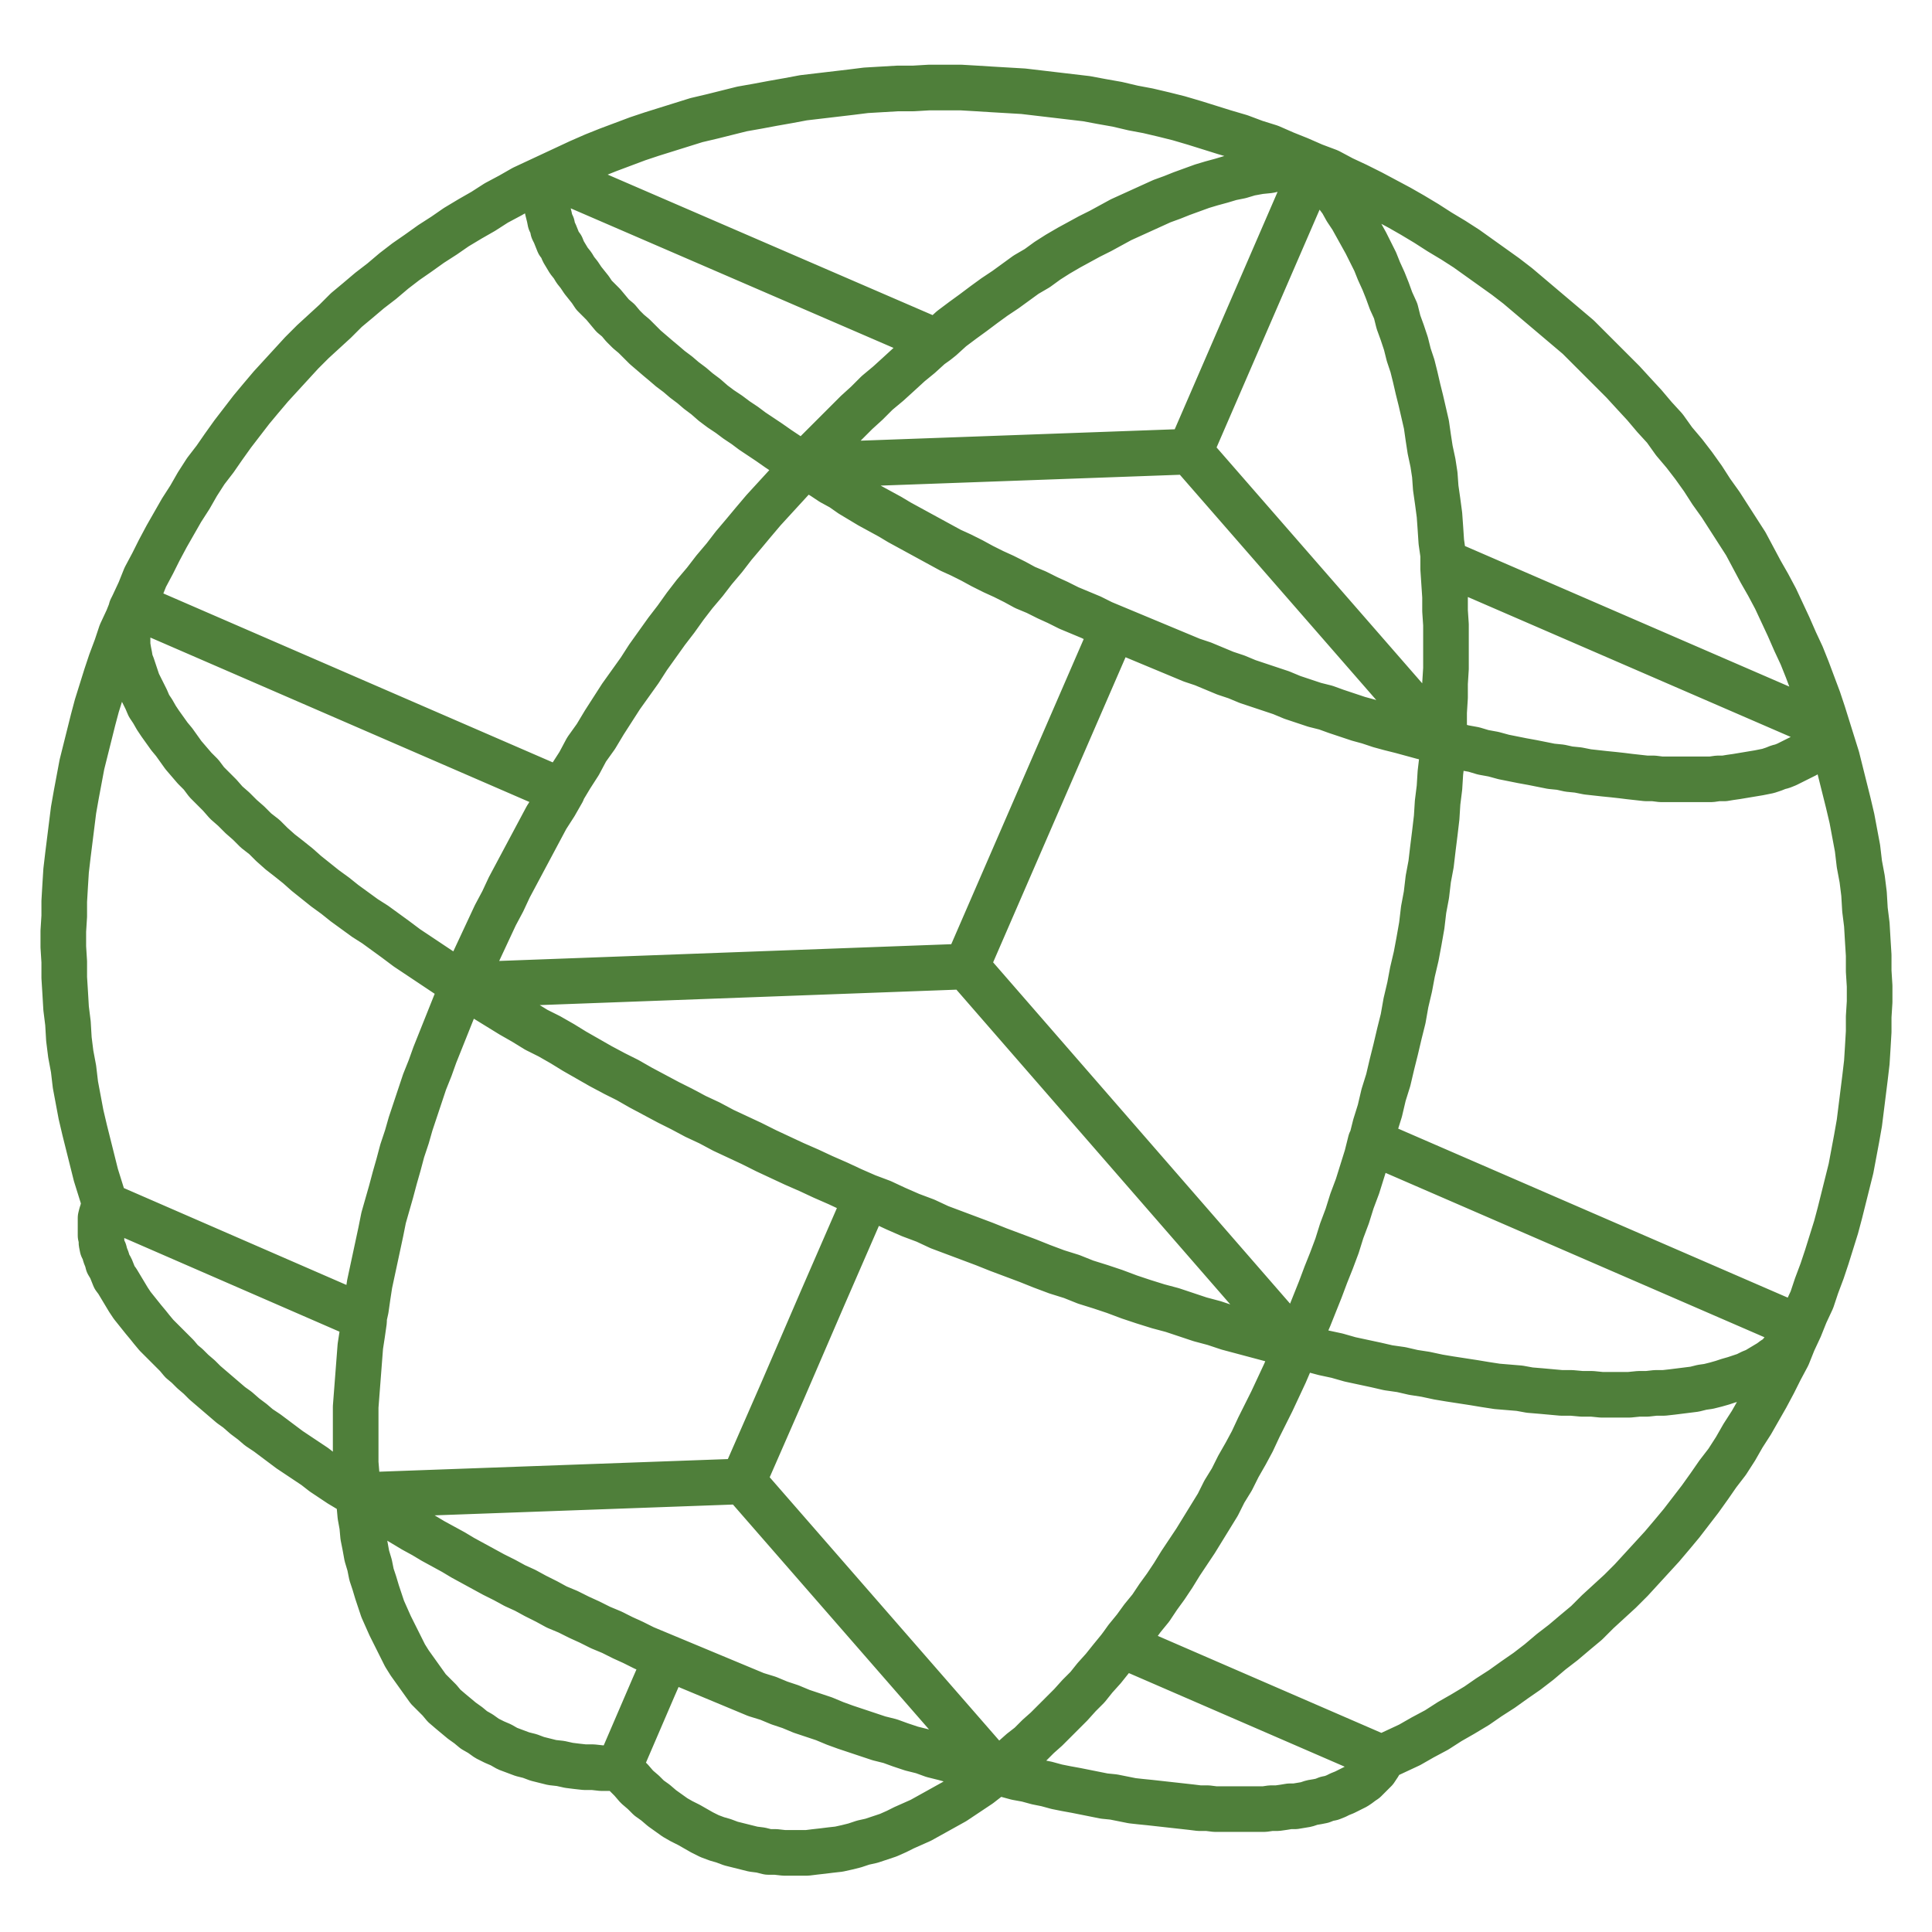
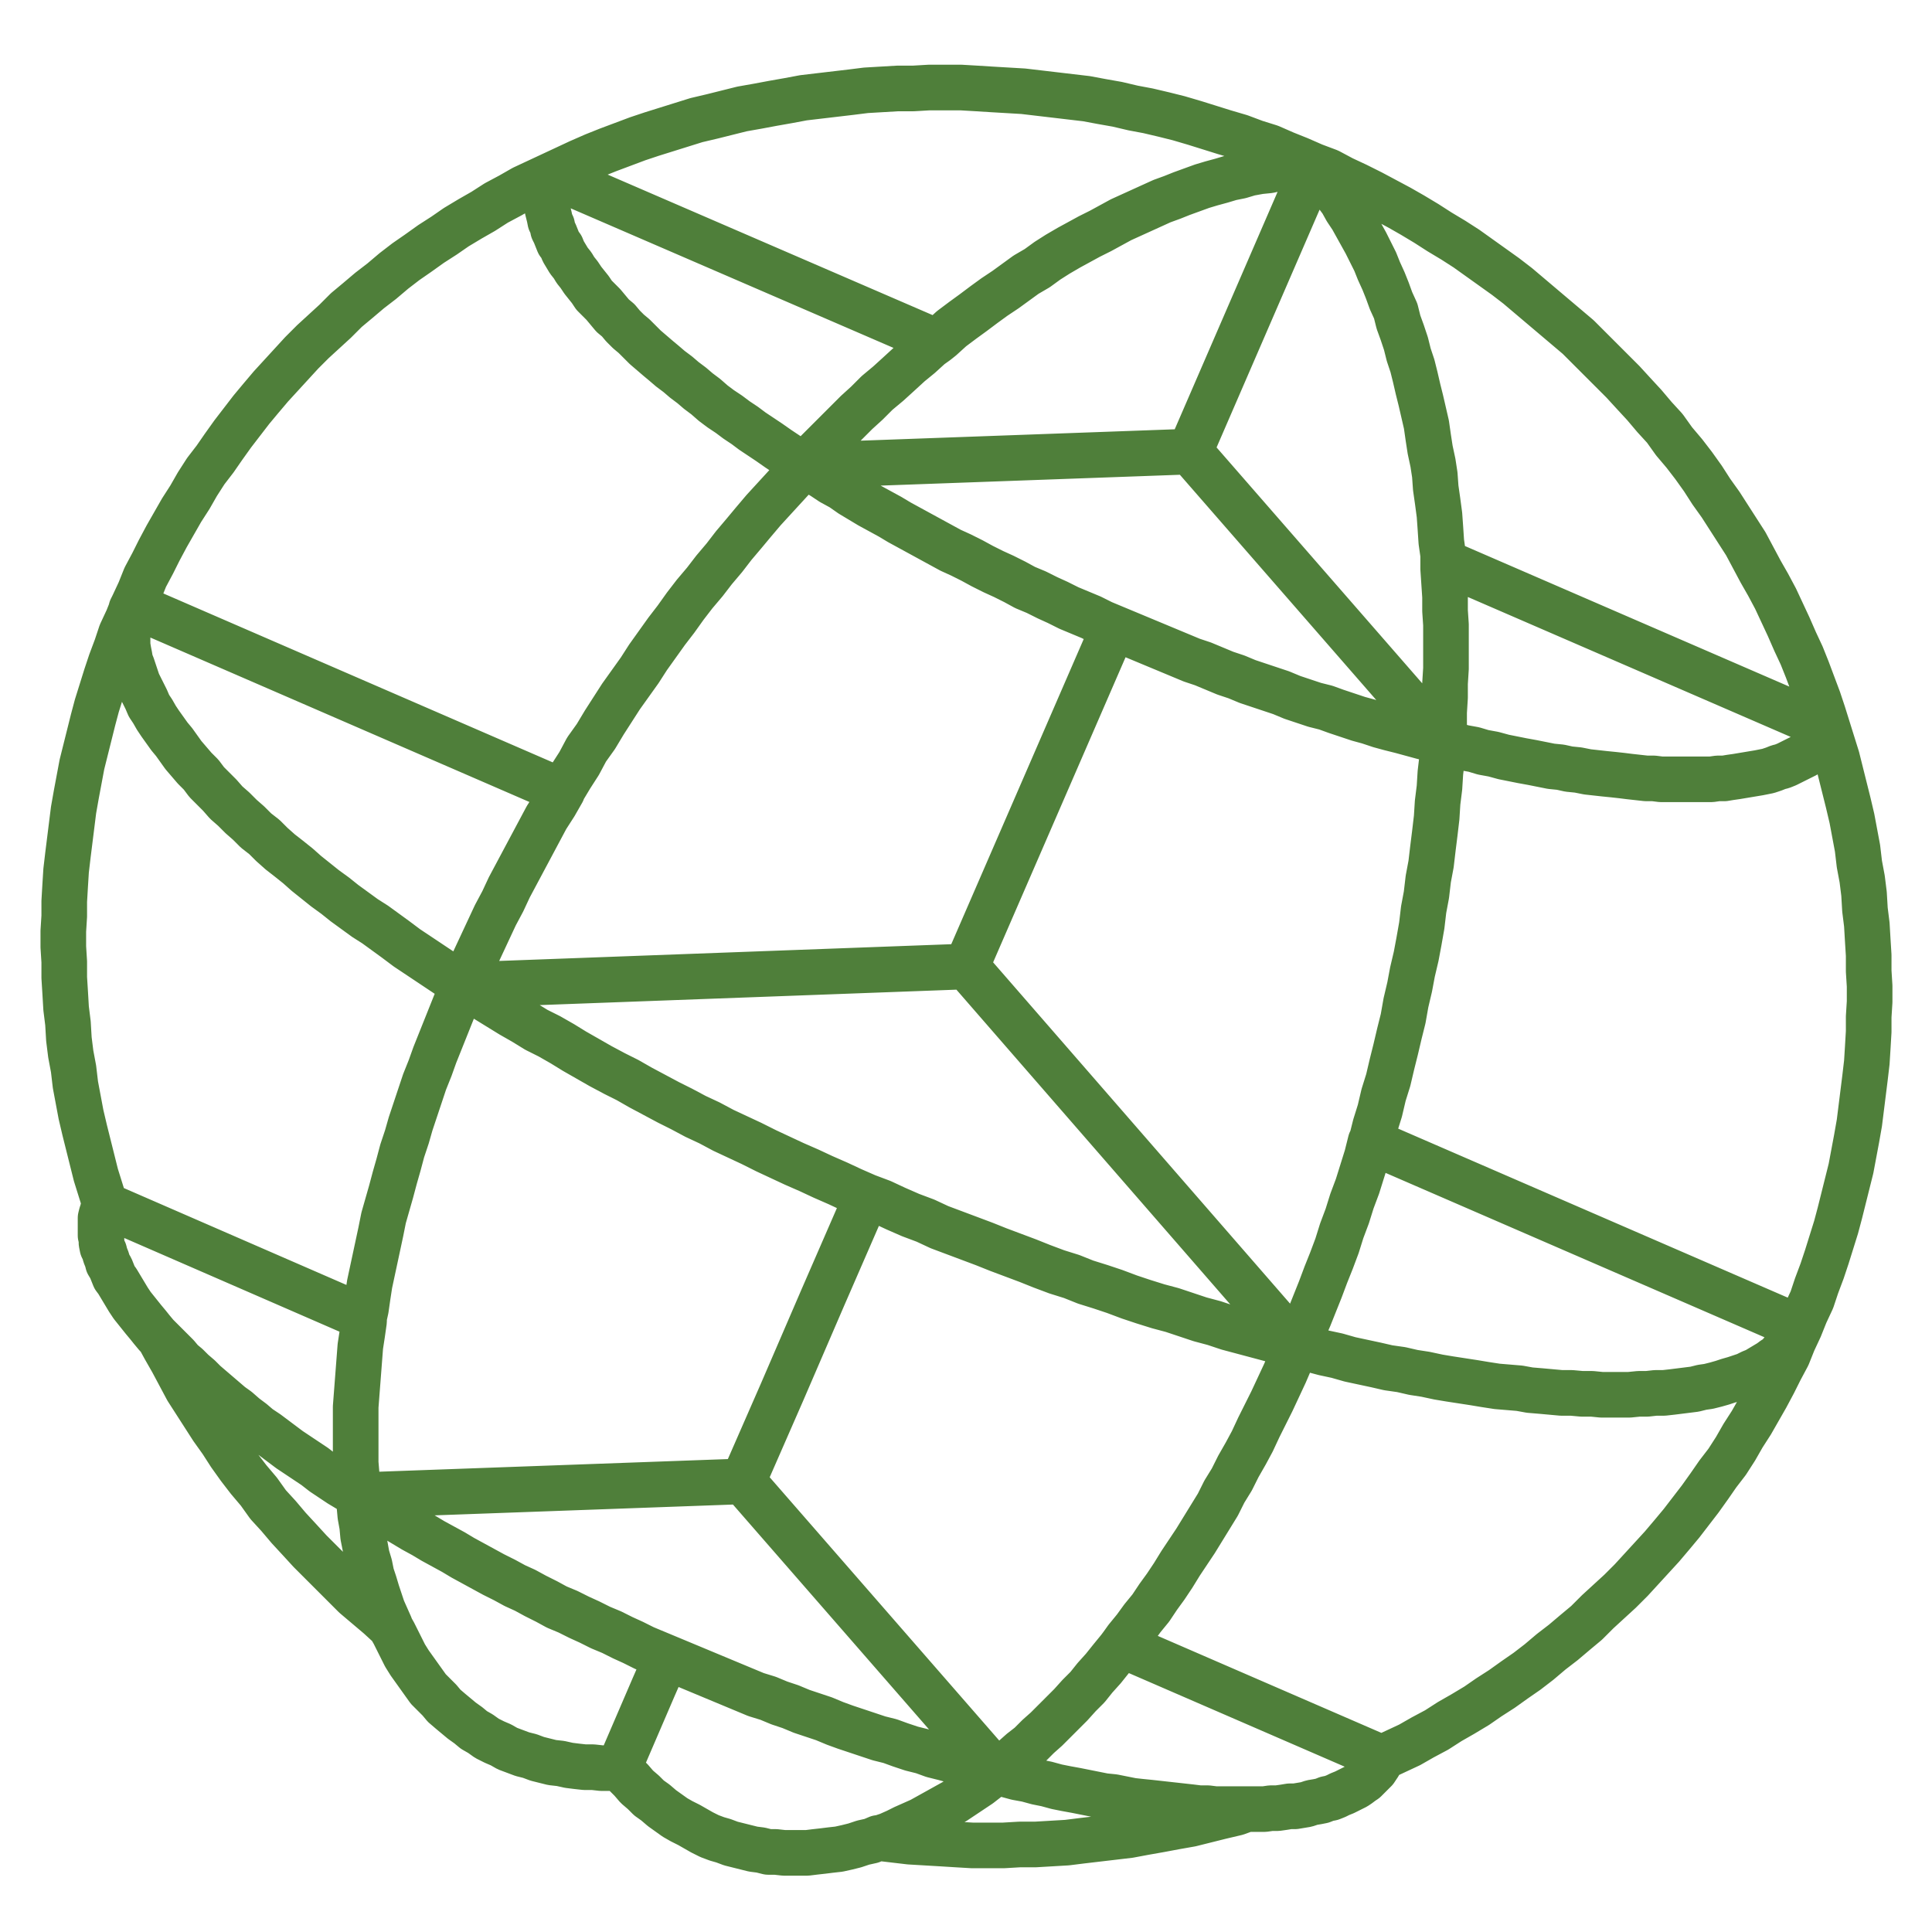
<svg xmlns="http://www.w3.org/2000/svg" viewBox="-1.038 -1.038 2.075 2.075" role="img" aria-label="EARF globe, 04 poison, in line">
-   <path d="M-0.925 0.256L-0.930 0.240L-0.935 0.224L-0.939 0.208L-0.943 0.192L-0.947 0.176L-0.951 0.159L-0.954 0.143L-0.957 0.127L-0.959 0.110L-0.962 0.094L-0.964 0.078L-0.965 0.061L-0.967 0.045L-0.968 0.028L-0.969 0.012L-0.969 -0.005L-0.970 -0.021L-0.970 -0.038L-0.969 -0.054L-0.969 -0.070L-0.968 -0.087L-0.967 -0.103L-0.965 -0.120L-0.963 -0.136L-0.961 -0.152L-0.959 -0.168L-0.956 -0.185L-0.953 -0.201L-0.950 -0.217L-0.946 -0.233L-0.942 -0.249L-0.938 -0.265L-0.934 -0.280L-0.929 -0.296L-0.924 -0.312L-0.919 -0.327L-0.913 -0.343L-0.908 -0.358L-0.901 -0.373L-0.895 -0.388 M-0.654 0.568L-0.663 0.562L-0.673 0.556L-0.682 0.550L-0.691 0.544L-0.700 0.537L-0.709 0.531L-0.718 0.525L-0.727 0.519L-0.735 0.513L-0.743 0.507L-0.751 0.501L-0.760 0.495L-0.767 0.489L-0.775 0.483L-0.783 0.476L-0.790 0.471L-0.797 0.465L-0.804 0.459L-0.811 0.453L-0.818 0.447L-0.824 0.441L-0.831 0.435L-0.837 0.429L-0.843 0.424L-0.848 0.418L-0.854 0.412L-0.859 0.407L-0.865 0.401L-0.870 0.396L-0.875 0.390L-0.879 0.385L-0.884 0.379L-0.888 0.374L-0.892 0.369L-0.896 0.364L-0.900 0.358L-0.903 0.353L-0.906 0.348L-0.909 0.343L-0.912 0.338L-0.915 0.334L-0.917 0.329L-0.919 0.324L-0.922 0.319L-0.923 0.315L-0.925 0.310L-0.926 0.306L-0.928 0.302L-0.929 0.297L-0.929 0.293L-0.930 0.289L-0.930 0.285L-0.930 0.281L-0.930 0.277L-0.930 0.273L-0.930 0.270L-0.929 0.266L-0.928 0.263L-0.927 0.259L-0.925 0.256 M-0.925 0.256L-0.647 0.377 M-0.895 -0.388L-0.888 -0.403L-0.882 -0.418L-0.874 -0.433L-0.867 -0.447L-0.859 -0.462L-0.851 -0.476L-0.843 -0.490L-0.834 -0.504L-0.826 -0.518L-0.817 -0.532L-0.807 -0.545L-0.798 -0.558L-0.788 -0.572L-0.778 -0.585L-0.768 -0.598L-0.758 -0.610L-0.747 -0.623L-0.736 -0.635L-0.725 -0.647L-0.714 -0.659L-0.702 -0.671L-0.690 -0.682L-0.678 -0.693L-0.666 -0.705L-0.654 -0.715L-0.641 -0.726L-0.628 -0.736L-0.615 -0.747L-0.602 -0.757L-0.589 -0.766L-0.575 -0.776L-0.561 -0.785L-0.548 -0.794L-0.533 -0.803L-0.519 -0.811L-0.505 -0.820L-0.490 -0.828L-0.476 -0.836L-0.461 -0.843L-0.446 -0.850 M-0.540 0.020L-0.553 0.012L-0.565 0.004L-0.577 -0.004L-0.589 -0.012L-0.601 -0.020L-0.613 -0.029L-0.624 -0.037L-0.635 -0.045L-0.646 -0.052L-0.657 -0.060L-0.668 -0.068L-0.678 -0.076L-0.689 -0.084L-0.699 -0.092L-0.709 -0.100L-0.718 -0.108L-0.728 -0.116L-0.737 -0.123L-0.746 -0.131L-0.754 -0.139L-0.763 -0.146L-0.771 -0.154L-0.779 -0.161L-0.787 -0.169L-0.795 -0.176L-0.802 -0.184L-0.809 -0.191L-0.816 -0.198L-0.822 -0.206L-0.829 -0.213L-0.835 -0.220L-0.841 -0.227L-0.846 -0.234L-0.851 -0.241L-0.856 -0.247L-0.861 -0.254L-0.866 -0.261L-0.870 -0.267L-0.874 -0.274L-0.878 -0.280L-0.881 -0.287L-0.884 -0.293L-0.887 -0.299L-0.890 -0.305L-0.892 -0.311L-0.894 -0.317L-0.896 -0.323L-0.898 -0.328L-0.899 -0.334L-0.900 -0.339L-0.901 -0.345L-0.901 -0.350L-0.901 -0.355L-0.901 -0.360L-0.901 -0.365L-0.900 -0.370L-0.899 -0.375L-0.898 -0.379L-0.897 -0.384L-0.895 -0.388 M-0.895 -0.388L-0.434 -0.188 M-0.654 0.568L-0.240 0.553 M-0.647 0.377L-0.647 0.381L-0.649 0.395L-0.651 0.408L-0.652 0.421L-0.653 0.434L-0.654 0.447L-0.655 0.460L-0.656 0.473L-0.656 0.485L-0.656 0.497L-0.656 0.510L-0.656 0.522L-0.656 0.533L-0.655 0.545L-0.655 0.557L-0.654 0.568 M-0.373 0.860L-0.382 0.861L-0.392 0.861L-0.401 0.860L-0.410 0.860L-0.419 0.859L-0.427 0.858L-0.436 0.856L-0.445 0.855L-0.453 0.853L-0.461 0.851L-0.469 0.848L-0.477 0.846L-0.485 0.843L-0.493 0.840L-0.500 0.836L-0.507 0.833L-0.515 0.829L-0.522 0.824L-0.529 0.820L-0.535 0.815L-0.542 0.810L-0.548 0.805L-0.554 0.800L-0.561 0.794L-0.566 0.788L-0.572 0.782L-0.578 0.776L-0.583 0.769L-0.588 0.762L-0.593 0.755L-0.598 0.748L-0.603 0.740L-0.607 0.732L-0.611 0.724L-0.615 0.716L-0.619 0.708L-0.623 0.699L-0.627 0.690L-0.630 0.681L-0.633 0.672L-0.636 0.662L-0.639 0.653L-0.641 0.643L-0.644 0.633L-0.646 0.622L-0.648 0.612L-0.649 0.601L-0.651 0.590L-0.652 0.579L-0.654 0.568 M-0.322 0.742L-0.334 0.737L-0.346 0.732L-0.358 0.726L-0.369 0.721L-0.381 0.715L-0.393 0.710L-0.405 0.704L-0.416 0.699L-0.428 0.693L-0.440 0.688L-0.451 0.682L-0.463 0.676L-0.474 0.670L-0.485 0.665L-0.496 0.659L-0.508 0.653L-0.519 0.647L-0.530 0.641L-0.541 0.635L-0.551 0.629L-0.562 0.623L-0.573 0.617L-0.583 0.611L-0.594 0.605L-0.604 0.599L-0.614 0.593L-0.624 0.587L-0.634 0.580L-0.644 0.574L-0.654 0.568 M-0.540 0.020L-0.547 0.035L-0.553 0.050L-0.559 0.065L-0.565 0.080L-0.571 0.095L-0.576 0.109L-0.582 0.124L-0.587 0.139L-0.592 0.154L-0.597 0.169L-0.601 0.183L-0.606 0.198L-0.610 0.213L-0.614 0.227L-0.618 0.242L-0.622 0.256L-0.626 0.270L-0.629 0.285L-0.632 0.299L-0.635 0.313L-0.638 0.327L-0.641 0.341L-0.643 0.354L-0.645 0.368L-0.647 0.377 M-0.540 0.020L0.000 -0.000 M-0.434 -0.188L-0.442 -0.174L-0.451 -0.160L-0.459 -0.145L-0.467 -0.130L-0.475 -0.115L-0.483 -0.100L-0.491 -0.085L-0.498 -0.070L-0.506 -0.055L-0.513 -0.040L-0.520 -0.025L-0.527 -0.010L-0.534 0.005L-0.540 0.020 M-0.107 0.247L-0.123 0.240L-0.138 0.233L-0.154 0.226L-0.169 0.219L-0.185 0.212L-0.200 0.205L-0.215 0.198L-0.231 0.190L-0.246 0.183L-0.261 0.176L-0.276 0.168L-0.291 0.161L-0.306 0.153L-0.320 0.146L-0.335 0.138L-0.350 0.130L-0.364 0.122L-0.378 0.115L-0.393 0.107L-0.407 0.099L-0.421 0.091L-0.434 0.083L-0.448 0.075L-0.462 0.068L-0.475 0.060L-0.489 0.052L-0.502 0.044L-0.515 0.036L-0.528 0.028L-0.540 0.020 M-0.446 -0.850L-0.431 -0.857L-0.416 -0.864L-0.400 -0.871L-0.385 -0.877L-0.369 -0.883L-0.353 -0.889L-0.338 -0.894L-0.322 -0.899L-0.306 -0.904L-0.290 -0.909L-0.273 -0.913L-0.257 -0.917L-0.241 -0.921L-0.224 -0.924L-0.208 -0.927L-0.191 -0.930L-0.175 -0.933L-0.158 -0.935L-0.141 -0.937L-0.124 -0.939L-0.108 -0.941L-0.091 -0.942L-0.074 -0.943L-0.057 -0.943L-0.040 -0.944L-0.023 -0.944L-0.006 -0.944L0.011 -0.943L0.027 -0.942L0.044 -0.941L0.061 -0.940L0.078 -0.938L0.095 -0.936L0.112 -0.934L0.129 -0.932L0.145 -0.929L0.162 -0.926L0.179 -0.922L0.195 -0.919L0.212 -0.915L0.228 -0.911L0.245 -0.906L0.261 -0.901L0.277 -0.896L0.294 -0.891L0.310 -0.885L0.326 -0.880L0.342 -0.873L0.357 -0.867L0.373 -0.860 M-0.174 -0.538L-0.184 -0.544L-0.193 -0.550L-0.202 -0.556L-0.212 -0.563L-0.221 -0.569L-0.230 -0.575L-0.238 -0.581L-0.247 -0.587L-0.255 -0.593L-0.264 -0.599L-0.272 -0.605L-0.280 -0.612L-0.288 -0.618L-0.295 -0.624L-0.303 -0.630L-0.310 -0.636L-0.318 -0.642L-0.325 -0.648L-0.331 -0.653L-0.338 -0.659L-0.345 -0.665L-0.351 -0.671L-0.357 -0.677L-0.363 -0.682L-0.369 -0.688L-0.374 -0.694L-0.380 -0.699L-0.385 -0.705L-0.390 -0.711L-0.395 -0.716L-0.400 -0.721L-0.404 -0.727L-0.408 -0.732L-0.412 -0.737L-0.416 -0.743L-0.420 -0.748L-0.423 -0.753L-0.427 -0.758L-0.430 -0.763L-0.433 -0.768L-0.435 -0.773L-0.438 -0.777L-0.440 -0.782L-0.442 -0.787L-0.444 -0.791L-0.445 -0.796L-0.447 -0.800L-0.448 -0.805L-0.449 -0.809L-0.450 -0.813L-0.450 -0.817L-0.451 -0.821L-0.451 -0.825L-0.451 -0.829L-0.450 -0.833L-0.450 -0.836L-0.449 -0.840L-0.448 -0.844L-0.447 -0.847L-0.446 -0.850 M-0.446 -0.850L-0.032 -0.671 M-0.174 -0.538L-0.185 -0.526L-0.196 -0.514L-0.207 -0.502L-0.218 -0.490L-0.229 -0.477L-0.239 -0.465L-0.250 -0.452L-0.260 -0.439L-0.271 -0.426L-0.281 -0.413L-0.292 -0.400L-0.302 -0.387L-0.312 -0.373L-0.322 -0.360L-0.332 -0.346L-0.342 -0.332L-0.351 -0.318L-0.361 -0.304L-0.371 -0.290L-0.380 -0.276L-0.389 -0.262L-0.398 -0.247L-0.408 -0.233L-0.416 -0.218L-0.425 -0.204L-0.434 -0.189L-0.434 -0.188 M-0.373 0.860L-0.336 0.774L-0.322 0.742 M0.032 0.865L0.023 0.872L0.014 0.879L0.005 0.885L-0.004 0.891L-0.013 0.897L-0.022 0.902L-0.031 0.907L-0.040 0.912L-0.049 0.917L-0.058 0.921L-0.067 0.925L-0.075 0.929L-0.084 0.933L-0.093 0.936L-0.102 0.939L-0.111 0.941L-0.120 0.944L-0.128 0.946L-0.137 0.948L-0.146 0.949L-0.154 0.950L-0.163 0.951L-0.171 0.952L-0.180 0.952L-0.188 0.952L-0.196 0.952L-0.205 0.951L-0.213 0.951L-0.221 0.949L-0.229 0.948L-0.237 0.946L-0.245 0.944L-0.253 0.942L-0.261 0.939L-0.268 0.937L-0.276 0.934L-0.284 0.930L-0.291 0.926L-0.298 0.922L-0.306 0.918L-0.313 0.914L-0.320 0.909L-0.327 0.904L-0.334 0.898L-0.341 0.893L-0.347 0.887L-0.354 0.881L-0.360 0.874L-0.367 0.867L-0.373 0.860 M0.032 0.865L0.021 0.863L0.010 0.860L-0.002 0.856L-0.013 0.853L-0.024 0.850L-0.036 0.847L-0.047 0.843L-0.059 0.840L-0.071 0.836L-0.082 0.832L-0.094 0.829L-0.106 0.825L-0.118 0.821L-0.130 0.817L-0.141 0.813L-0.153 0.808L-0.165 0.804L-0.177 0.800L-0.189 0.795L-0.201 0.791L-0.213 0.786L-0.226 0.782L-0.238 0.777L-0.250 0.772L-0.262 0.767L-0.274 0.762L-0.286 0.757L-0.298 0.752L-0.310 0.747L-0.322 0.742 M-0.240 0.553L-0.198 0.457L-0.154 0.355L-0.107 0.247 M-0.240 0.553L0.032 0.865 M-0.174 -0.538L0.240 -0.553 M-0.032 -0.671L-0.039 -0.666L-0.050 -0.656L-0.061 -0.647L-0.073 -0.636L-0.084 -0.626L-0.096 -0.616L-0.107 -0.605L-0.118 -0.595L-0.129 -0.584L-0.141 -0.572L-0.152 -0.561L-0.163 -0.550L-0.174 -0.538 M0.158 -0.364L0.146 -0.369L0.134 -0.375L0.122 -0.380L0.110 -0.385L0.098 -0.391L0.087 -0.396L0.075 -0.402L0.063 -0.407L0.052 -0.413L0.040 -0.419L0.029 -0.424L0.017 -0.430L0.006 -0.436L-0.006 -0.442L-0.017 -0.447L-0.028 -0.453L-0.039 -0.459L-0.050 -0.465L-0.061 -0.471L-0.072 -0.477L-0.082 -0.483L-0.093 -0.489L-0.104 -0.495L-0.114 -0.501L-0.124 -0.507L-0.134 -0.514L-0.145 -0.520L-0.154 -0.526L-0.164 -0.532L-0.174 -0.538 M0.355 0.408L0.340 0.404L0.326 0.400L0.311 0.396L0.296 0.392L0.281 0.388L0.266 0.383L0.251 0.379L0.236 0.374L0.221 0.369L0.206 0.365L0.190 0.360L0.175 0.355L0.159 0.349L0.144 0.344L0.128 0.339L0.113 0.333L0.097 0.328L0.081 0.322L0.066 0.316L0.050 0.310L0.034 0.304L0.019 0.298L0.003 0.292L-0.013 0.286L-0.029 0.280L-0.044 0.273L-0.060 0.267L-0.076 0.260L-0.091 0.253L-0.107 0.247 M0.373 -0.860L0.364 -0.860L0.354 -0.859L0.344 -0.858L0.334 -0.857L0.325 -0.855L0.315 -0.854L0.304 -0.852L0.294 -0.849L0.284 -0.847L0.274 -0.844L0.263 -0.841L0.253 -0.838L0.242 -0.834L0.231 -0.830L0.221 -0.826L0.210 -0.822L0.199 -0.817L0.188 -0.812L0.177 -0.807L0.166 -0.802L0.155 -0.796L0.144 -0.790L0.132 -0.784L0.121 -0.778L0.110 -0.772L0.098 -0.765L0.087 -0.758L0.076 -0.750L0.064 -0.743L0.053 -0.735L0.042 -0.727L0.030 -0.719L0.019 -0.711L0.007 -0.702L-0.004 -0.694L-0.016 -0.685L-0.027 -0.675L-0.032 -0.671 M0.000 -0.000L0.158 -0.364 M0.000 -0.000L0.355 0.408 M0.032 0.865L0.041 0.858L0.050 0.851L0.059 0.843L0.068 0.836L0.077 0.827L0.086 0.819L0.094 0.811L0.103 0.802L0.112 0.793L0.121 0.783L0.130 0.774L0.138 0.764L0.147 0.754L0.155 0.744L0.164 0.733L0.167 0.729 M0.446 0.850L0.444 0.854L0.443 0.857L0.441 0.860L0.439 0.863L0.436 0.866L0.434 0.868L0.431 0.871L0.428 0.874L0.425 0.876L0.421 0.879L0.418 0.881L0.414 0.883L0.410 0.885L0.406 0.887L0.401 0.889L0.397 0.891L0.392 0.893L0.387 0.894L0.382 0.896L0.377 0.897L0.371 0.898L0.365 0.900L0.359 0.901L0.353 0.902L0.347 0.902L0.341 0.903L0.334 0.904L0.327 0.904L0.320 0.905L0.313 0.905L0.306 0.905L0.298 0.905L0.291 0.905L0.283 0.905L0.275 0.905L0.267 0.905L0.259 0.904L0.250 0.904L0.242 0.903L0.233 0.902L0.224 0.901L0.215 0.900L0.206 0.899L0.197 0.898L0.187 0.897L0.178 0.896L0.168 0.894L0.158 0.892L0.148 0.891L0.138 0.889L0.128 0.887L0.118 0.885L0.107 0.883L0.097 0.881L0.086 0.878L0.076 0.876L0.065 0.873L0.054 0.871L0.043 0.868L0.032 0.865 M0.512 -0.241L0.501 -0.244L0.489 -0.247L0.478 -0.250L0.467 -0.253L0.455 -0.256L0.444 -0.259L0.432 -0.263L0.421 -0.266L0.409 -0.270L0.397 -0.274L0.386 -0.278L0.374 -0.281L0.362 -0.285L0.350 -0.289L0.338 -0.294L0.326 -0.298L0.314 -0.302L0.302 -0.306L0.290 -0.311L0.278 -0.315L0.266 -0.320L0.254 -0.325L0.242 -0.329L0.230 -0.334L0.218 -0.339L0.206 -0.344L0.194 -0.349L0.182 -0.354L0.170 -0.359L0.158 -0.364 M0.355 0.408L0.348 0.423L0.342 0.437L0.335 0.452L0.328 0.467L0.321 0.481L0.314 0.495L0.307 0.510L0.300 0.523L0.292 0.537L0.285 0.551L0.277 0.564L0.270 0.578L0.262 0.591L0.254 0.604L0.246 0.617L0.238 0.629L0.230 0.641L0.222 0.654L0.214 0.666L0.206 0.677L0.198 0.689L0.189 0.700L0.181 0.711L0.172 0.722L0.167 0.729 M0.167 0.729L0.446 0.850 M0.240 -0.553L0.373 -0.860 M0.240 -0.553L0.512 -0.241 M0.355 0.408L0.361 0.393L0.368 0.377L0.374 0.362L0.380 0.347L0.386 0.331L0.392 0.316L0.398 0.300L0.403 0.284L0.409 0.268L0.414 0.252L0.420 0.236L0.425 0.220L0.430 0.204L0.434 0.188 M0.895 0.388L0.893 0.392L0.891 0.396L0.888 0.400L0.885 0.404L0.882 0.408L0.879 0.412L0.875 0.415L0.872 0.419L0.867 0.422L0.863 0.425L0.858 0.428L0.853 0.431L0.848 0.434L0.843 0.436L0.837 0.439L0.831 0.441L0.825 0.443L0.818 0.445L0.812 0.447L0.805 0.449L0.797 0.451L0.790 0.452L0.782 0.454L0.774 0.455L0.766 0.456L0.758 0.457L0.749 0.458L0.740 0.458L0.731 0.459L0.722 0.459L0.712 0.460L0.702 0.460L0.692 0.460L0.682 0.460L0.672 0.459L0.661 0.459L0.650 0.458L0.639 0.458L0.628 0.457L0.617 0.456L0.605 0.455L0.594 0.453L0.582 0.452L0.570 0.451L0.557 0.449L0.545 0.447L0.532 0.445L0.519 0.443L0.507 0.441L0.493 0.438L0.480 0.436L0.467 0.433L0.453 0.431L0.440 0.428L0.426 0.425L0.412 0.422L0.398 0.418L0.384 0.415L0.369 0.411L0.355 0.408 M0.373 -0.860L0.379 -0.853L0.385 -0.846L0.391 -0.838L0.397 -0.830L0.403 -0.822L0.408 -0.813L0.414 -0.804L0.419 -0.795L0.424 -0.786L0.429 -0.777L0.434 -0.767L0.439 -0.757L0.443 -0.747L0.448 -0.736L0.452 -0.726L0.456 -0.715L0.461 -0.704L0.464 -0.692L0.468 -0.681L0.472 -0.669L0.475 -0.657L0.479 -0.645L0.482 -0.633L0.485 -0.620L0.488 -0.608L0.491 -0.595L0.494 -0.582L0.496 -0.568L0.498 -0.555L0.501 -0.541L0.503 -0.528L0.504 -0.514L0.506 -0.500L0.508 -0.485L0.509 -0.471L0.510 -0.456L0.512 -0.442L0.512 -0.435 M0.373 -0.860L0.389 -0.854L0.404 -0.846L0.419 -0.839L0.435 -0.831L0.450 -0.823L0.465 -0.815L0.479 -0.807L0.494 -0.798L0.508 -0.789L0.523 -0.780L0.537 -0.771L0.551 -0.761L0.565 -0.751L0.579 -0.741L0.592 -0.731L0.605 -0.720L0.618 -0.709L0.631 -0.698L0.644 -0.687L0.657 -0.676L0.669 -0.664L0.681 -0.652L0.693 -0.640L0.705 -0.628L0.716 -0.616L0.728 -0.603L0.739 -0.590L0.750 -0.578L0.760 -0.564L0.771 -0.551L0.781 -0.538L0.791 -0.524L0.800 -0.510L0.810 -0.496L0.819 -0.482L0.828 -0.468L0.837 -0.454L0.845 -0.439L0.853 -0.424L0.861 -0.410L0.869 -0.395L0.876 -0.380L0.883 -0.365L0.890 -0.349L0.897 -0.334L0.903 -0.319L0.909 -0.303L0.915 -0.287L0.920 -0.272L0.925 -0.256 M0.512 -0.241L0.511 -0.225L0.509 -0.208L0.508 -0.192L0.506 -0.176L0.505 -0.160L0.503 -0.143L0.501 -0.127L0.499 -0.110L0.496 -0.094L0.494 -0.077L0.491 -0.061L0.489 -0.044L0.486 -0.027L0.483 -0.011L0.479 0.006L0.476 0.022L0.472 0.039L0.469 0.056L0.465 0.072L0.461 0.089L0.457 0.105L0.453 0.122L0.448 0.138L0.444 0.155L0.439 0.171L0.435 0.187L0.434 0.188 M0.434 0.188L0.895 0.388 M0.895 0.388L0.888 0.403L0.882 0.418L0.874 0.433L0.867 0.447L0.859 0.462L0.851 0.476L0.843 0.490L0.834 0.504L0.826 0.518L0.817 0.532L0.807 0.545L0.798 0.558L0.788 0.572L0.778 0.585L0.768 0.598L0.758 0.610L0.747 0.623L0.736 0.635L0.725 0.647L0.714 0.659L0.702 0.671L0.690 0.682L0.678 0.693L0.666 0.705L0.654 0.715L0.641 0.726L0.628 0.736L0.615 0.747L0.602 0.757L0.589 0.766L0.575 0.776L0.561 0.785L0.548 0.794L0.533 0.803L0.519 0.811L0.505 0.820L0.490 0.828L0.476 0.836L0.461 0.843L0.446 0.850 M0.512 -0.241L0.513 -0.257L0.513 -0.273L0.514 -0.289L0.514 -0.304L0.515 -0.320L0.515 -0.336L0.515 -0.351L0.515 -0.367L0.514 -0.382L0.514 -0.397L0.513 -0.412L0.512 -0.427L0.512 -0.435 M0.925 -0.256L0.924 -0.253L0.922 -0.249L0.920 -0.246L0.918 -0.243L0.916 -0.240L0.913 -0.238L0.910 -0.235L0.907 -0.232L0.904 -0.230L0.901 -0.227L0.897 -0.225L0.893 -0.223L0.889 -0.221L0.885 -0.219L0.881 -0.217L0.876 -0.215L0.872 -0.214L0.867 -0.212L0.861 -0.210L0.856 -0.209L0.851 -0.208L0.845 -0.207L0.839 -0.206L0.833 -0.205L0.827 -0.204L0.820 -0.203L0.814 -0.202L0.807 -0.202L0.800 -0.201L0.793 -0.201L0.785 -0.201L0.778 -0.201L0.770 -0.201L0.762 -0.201L0.754 -0.201L0.746 -0.201L0.738 -0.202L0.730 -0.202L0.721 -0.203L0.712 -0.204L0.704 -0.205L0.695 -0.206L0.685 -0.207L0.676 -0.208L0.667 -0.209L0.657 -0.211L0.647 -0.212L0.638 -0.214L0.628 -0.215L0.618 -0.217L0.608 -0.219L0.597 -0.221L0.587 -0.223L0.577 -0.225L0.566 -0.228L0.555 -0.230L0.545 -0.233L0.534 -0.235L0.523 -0.238L0.512 -0.241 M0.512 -0.435L0.925 -0.256 M0.925 -0.256L0.930 -0.240L0.935 -0.224L0.939 -0.208L0.943 -0.192L0.947 -0.176L0.951 -0.159L0.954 -0.143L0.957 -0.127L0.959 -0.110L0.962 -0.094L0.964 -0.078L0.965 -0.061L0.967 -0.045L0.968 -0.028L0.969 -0.012L0.969 0.005L0.970 0.021L0.970 0.038L0.969 0.054L0.969 0.070L0.968 0.087L0.967 0.103L0.965 0.120L0.963 0.136L0.961 0.152L0.959 0.168L0.956 0.185L0.953 0.201L0.950 0.217L0.946 0.233L0.942 0.249L0.938 0.265L0.934 0.280L0.929 0.296L0.924 0.312L0.919 0.327L0.913 0.343L0.908 0.358L0.901 0.373L0.895 0.388" fill="none" stroke="#4F7F3A" stroke-width="0.049" stroke-linejoin="round" stroke-linecap="round" />
+   <path d="M-0.925 0.256L-0.930 0.240L-0.935 0.224L-0.939 0.208L-0.943 0.192L-0.947 0.176L-0.951 0.159L-0.954 0.143L-0.957 0.127L-0.959 0.110L-0.962 0.094L-0.964 0.078L-0.965 0.061L-0.967 0.045L-0.968 0.028L-0.969 0.012L-0.969 -0.005L-0.970 -0.021L-0.970 -0.038L-0.969 -0.054L-0.969 -0.070L-0.968 -0.087L-0.967 -0.103L-0.965 -0.120L-0.963 -0.136L-0.961 -0.152L-0.959 -0.168L-0.956 -0.185L-0.953 -0.201L-0.950 -0.217L-0.946 -0.233L-0.942 -0.249L-0.938 -0.265L-0.934 -0.280L-0.929 -0.296L-0.924 -0.312L-0.919 -0.327L-0.913 -0.343L-0.908 -0.358L-0.901 -0.373L-0.895 -0.388 M-0.867 0.399L-0.870 0.396L-0.875 0.390L-0.879 0.385L-0.884 0.379L-0.888 0.374L-0.892 0.369L-0.896 0.364L-0.900 0.358L-0.903 0.353L-0.906 0.348L-0.909 0.343L-0.912 0.338L-0.915 0.334L-0.917 0.329L-0.919 0.324L-0.922 0.319L-0.923 0.315L-0.925 0.310L-0.926 0.306L-0.928 0.302L-0.929 0.297L-0.929 0.293L-0.930 0.289L-0.930 0.285L-0.930 0.281L-0.930 0.277L-0.930 0.273L-0.930 0.270L-0.929 0.266L-0.928 0.263L-0.927 0.259L-0.925 0.256 M-0.925 0.256L-0.647 0.377 M-0.895 -0.388L-0.888 -0.403L-0.882 -0.418L-0.874 -0.433L-0.867 -0.447L-0.859 -0.462L-0.851 -0.476L-0.843 -0.490L-0.834 -0.504L-0.826 -0.518L-0.817 -0.532L-0.807 -0.545L-0.798 -0.558L-0.788 -0.572L-0.778 -0.585L-0.768 -0.598L-0.758 -0.610L-0.747 -0.623L-0.736 -0.635L-0.725 -0.647L-0.714 -0.659L-0.702 -0.671L-0.690 -0.682L-0.678 -0.693L-0.666 -0.705L-0.654 -0.715L-0.641 -0.726L-0.628 -0.736L-0.615 -0.747L-0.602 -0.757L-0.589 -0.766L-0.575 -0.776L-0.561 -0.785L-0.548 -0.794L-0.533 -0.803L-0.519 -0.811L-0.505 -0.820L-0.490 -0.828L-0.476 -0.836L-0.461 -0.843L-0.446 -0.850 M-0.540 0.020L-0.553 0.012L-0.565 0.004L-0.577 -0.004L-0.589 -0.012L-0.601 -0.020L-0.613 -0.029L-0.624 -0.037L-0.635 -0.045L-0.646 -0.052L-0.657 -0.060L-0.668 -0.068L-0.678 -0.076L-0.689 -0.084L-0.699 -0.092L-0.709 -0.100L-0.718 -0.108L-0.728 -0.116L-0.737 -0.123L-0.746 -0.131L-0.754 -0.139L-0.763 -0.146L-0.771 -0.154L-0.779 -0.161L-0.787 -0.169L-0.795 -0.176L-0.802 -0.184L-0.809 -0.191L-0.816 -0.198L-0.822 -0.206L-0.829 -0.213L-0.835 -0.220L-0.841 -0.227L-0.846 -0.234L-0.851 -0.241L-0.856 -0.247L-0.861 -0.254L-0.866 -0.261L-0.870 -0.267L-0.874 -0.274L-0.878 -0.280L-0.881 -0.287L-0.884 -0.293L-0.887 -0.299L-0.890 -0.305L-0.892 -0.311L-0.894 -0.317L-0.896 -0.323L-0.898 -0.328L-0.899 -0.334L-0.900 -0.339L-0.901 -0.345L-0.901 -0.350L-0.901 -0.355L-0.901 -0.360L-0.901 -0.365L-0.900 -0.370L-0.899 -0.375L-0.898 -0.379L-0.897 -0.384L-0.895 -0.388 M-0.895 -0.388L-0.434 -0.188 M-0.619 0.709L-0.631 0.698L-0.644 0.687L-0.657 0.676L-0.669 0.664L-0.681 0.652L-0.693 0.640L-0.705 0.628L-0.716 0.616L-0.728 0.603L-0.739 0.590L-0.750 0.578L-0.760 0.564L-0.771 0.551L-0.781 0.538L-0.791 0.524L-0.800 0.510L-0.810 0.496L-0.819 0.482L-0.828 0.468L-0.837 0.454L-0.845 0.439L-0.853 0.424L-0.861 0.410L-0.867 0.399 M-0.654 0.568L-0.663 0.562L-0.673 0.556L-0.682 0.550L-0.691 0.544L-0.700 0.537L-0.709 0.531L-0.718 0.525L-0.727 0.519L-0.735 0.513L-0.743 0.507L-0.751 0.501L-0.760 0.495L-0.767 0.489L-0.775 0.483L-0.783 0.476L-0.790 0.471L-0.797 0.465L-0.804 0.459L-0.811 0.453L-0.818 0.447L-0.824 0.441L-0.831 0.435L-0.837 0.429L-0.843 0.424L-0.848 0.418L-0.854 0.412L-0.859 0.407L-0.865 0.401L-0.867 0.399 M-0.654 0.568L-0.240 0.553 M-0.647 0.377L-0.647 0.381L-0.649 0.395L-0.651 0.408L-0.652 0.421L-0.653 0.434L-0.654 0.447L-0.655 0.460L-0.656 0.473L-0.656 0.485L-0.656 0.497L-0.656 0.510L-0.656 0.522L-0.656 0.533L-0.655 0.545L-0.655 0.557L-0.654 0.568 M-0.654 0.568L-0.652 0.579L-0.651 0.590L-0.649 0.601L-0.648 0.612L-0.646 0.622L-0.644 0.633L-0.641 0.643L-0.639 0.653L-0.636 0.662L-0.633 0.672L-0.630 0.681L-0.627 0.690L-0.623 0.699L-0.619 0.708L-0.619 0.709 M-0.322 0.742L-0.334 0.737L-0.346 0.732L-0.358 0.726L-0.369 0.721L-0.381 0.715L-0.393 0.710L-0.405 0.704L-0.416 0.699L-0.428 0.693L-0.440 0.688L-0.451 0.682L-0.463 0.676L-0.474 0.670L-0.485 0.665L-0.496 0.659L-0.508 0.653L-0.519 0.647L-0.530 0.641L-0.541 0.635L-0.551 0.629L-0.562 0.623L-0.573 0.617L-0.583 0.611L-0.594 0.605L-0.604 0.599L-0.614 0.593L-0.624 0.587L-0.634 0.580L-0.644 0.574L-0.654 0.568 M-0.540 0.020L-0.547 0.035L-0.553 0.050L-0.559 0.065L-0.565 0.080L-0.571 0.095L-0.576 0.109L-0.582 0.124L-0.587 0.139L-0.592 0.154L-0.597 0.169L-0.601 0.183L-0.606 0.198L-0.610 0.213L-0.614 0.227L-0.618 0.242L-0.622 0.256L-0.626 0.270L-0.629 0.285L-0.632 0.299L-0.635 0.313L-0.638 0.327L-0.641 0.341L-0.643 0.354L-0.645 0.368L-0.647 0.377 M-0.373 0.860L-0.382 0.861L-0.392 0.861L-0.401 0.860L-0.410 0.860L-0.419 0.859L-0.427 0.858L-0.436 0.856L-0.445 0.855L-0.453 0.853L-0.461 0.851L-0.469 0.848L-0.477 0.846L-0.485 0.843L-0.493 0.840L-0.500 0.836L-0.507 0.833L-0.515 0.829L-0.522 0.824L-0.529 0.820L-0.535 0.815L-0.542 0.810L-0.548 0.805L-0.554 0.800L-0.561 0.794L-0.566 0.788L-0.572 0.782L-0.578 0.776L-0.583 0.769L-0.588 0.762L-0.593 0.755L-0.598 0.748L-0.603 0.740L-0.607 0.732L-0.611 0.724L-0.615 0.716L-0.619 0.709 M-0.540 0.020L0.000 -0.000 M-0.434 -0.188L-0.442 -0.174L-0.451 -0.160L-0.459 -0.145L-0.467 -0.130L-0.475 -0.115L-0.483 -0.100L-0.491 -0.085L-0.498 -0.070L-0.506 -0.055L-0.513 -0.040L-0.520 -0.025L-0.527 -0.010L-0.534 0.005L-0.540 0.020 M-0.107 0.247L-0.123 0.240L-0.138 0.233L-0.154 0.226L-0.169 0.219L-0.185 0.212L-0.200 0.205L-0.215 0.198L-0.231 0.190L-0.246 0.183L-0.261 0.176L-0.276 0.168L-0.291 0.161L-0.306 0.153L-0.320 0.146L-0.335 0.138L-0.350 0.130L-0.364 0.122L-0.378 0.115L-0.393 0.107L-0.407 0.099L-0.421 0.091L-0.434 0.083L-0.448 0.075L-0.462 0.068L-0.475 0.060L-0.489 0.052L-0.502 0.044L-0.515 0.036L-0.528 0.028L-0.540 0.020 M-0.446 -0.850L-0.431 -0.857L-0.416 -0.864L-0.400 -0.871L-0.385 -0.877L-0.369 -0.883L-0.353 -0.889L-0.338 -0.894L-0.322 -0.899L-0.306 -0.904L-0.290 -0.909L-0.273 -0.913L-0.257 -0.917L-0.241 -0.921L-0.224 -0.924L-0.208 -0.927L-0.191 -0.930L-0.175 -0.933L-0.158 -0.935L-0.141 -0.937L-0.124 -0.939L-0.108 -0.941L-0.091 -0.942L-0.074 -0.943L-0.057 -0.943L-0.040 -0.944L-0.023 -0.944L-0.006 -0.944L0.011 -0.943L0.027 -0.942L0.044 -0.941L0.061 -0.940L0.078 -0.938L0.095 -0.936L0.112 -0.934L0.129 -0.932L0.145 -0.929L0.162 -0.926L0.179 -0.922L0.195 -0.919L0.212 -0.915L0.228 -0.911L0.245 -0.906L0.261 -0.901L0.277 -0.896L0.294 -0.891L0.310 -0.885L0.326 -0.880L0.342 -0.873L0.357 -0.867L0.373 -0.860 M-0.174 -0.538L-0.184 -0.544L-0.193 -0.550L-0.202 -0.556L-0.212 -0.563L-0.221 -0.569L-0.230 -0.575L-0.238 -0.581L-0.247 -0.587L-0.255 -0.593L-0.264 -0.599L-0.272 -0.605L-0.280 -0.612L-0.288 -0.618L-0.295 -0.624L-0.303 -0.630L-0.310 -0.636L-0.318 -0.642L-0.325 -0.648L-0.331 -0.653L-0.338 -0.659L-0.345 -0.665L-0.351 -0.671L-0.357 -0.677L-0.363 -0.682L-0.369 -0.688L-0.374 -0.694L-0.380 -0.699L-0.385 -0.705L-0.390 -0.711L-0.395 -0.716L-0.400 -0.721L-0.404 -0.727L-0.408 -0.732L-0.412 -0.737L-0.416 -0.743L-0.420 -0.748L-0.423 -0.753L-0.427 -0.758L-0.430 -0.763L-0.433 -0.768L-0.435 -0.773L-0.438 -0.777L-0.440 -0.782L-0.442 -0.787L-0.444 -0.791L-0.445 -0.796L-0.447 -0.800L-0.448 -0.805L-0.449 -0.809L-0.450 -0.813L-0.450 -0.817L-0.451 -0.821L-0.451 -0.825L-0.451 -0.829L-0.450 -0.833L-0.450 -0.836L-0.449 -0.840L-0.448 -0.844L-0.447 -0.847L-0.446 -0.850 M-0.446 -0.850L-0.032 -0.671 M-0.174 -0.538L-0.185 -0.526L-0.196 -0.514L-0.207 -0.502L-0.218 -0.490L-0.229 -0.477L-0.239 -0.465L-0.250 -0.452L-0.260 -0.439L-0.271 -0.426L-0.281 -0.413L-0.292 -0.400L-0.302 -0.387L-0.312 -0.373L-0.322 -0.360L-0.332 -0.346L-0.342 -0.332L-0.351 -0.318L-0.361 -0.304L-0.371 -0.290L-0.380 -0.276L-0.389 -0.262L-0.398 -0.247L-0.408 -0.233L-0.416 -0.218L-0.425 -0.204L-0.434 -0.189L-0.434 -0.188 M-0.373 0.860L-0.336 0.774L-0.322 0.742 M-0.095 0.936L-0.102 0.939L-0.111 0.941L-0.120 0.944L-0.128 0.946L-0.137 0.948L-0.146 0.949L-0.154 0.950L-0.163 0.951L-0.171 0.952L-0.180 0.952L-0.188 0.952L-0.196 0.952L-0.205 0.951L-0.213 0.951L-0.221 0.949L-0.229 0.948L-0.237 0.946L-0.245 0.944L-0.253 0.942L-0.261 0.939L-0.268 0.937L-0.276 0.934L-0.284 0.930L-0.291 0.926L-0.298 0.922L-0.306 0.918L-0.313 0.914L-0.320 0.909L-0.327 0.904L-0.334 0.898L-0.341 0.893L-0.347 0.887L-0.354 0.881L-0.360 0.874L-0.367 0.867L-0.373 0.860 M0.032 0.865L0.021 0.863L0.010 0.860L-0.002 0.856L-0.013 0.853L-0.024 0.850L-0.036 0.847L-0.047 0.843L-0.059 0.840L-0.071 0.836L-0.082 0.832L-0.094 0.829L-0.106 0.825L-0.118 0.821L-0.130 0.817L-0.141 0.813L-0.153 0.808L-0.165 0.804L-0.177 0.800L-0.189 0.795L-0.201 0.791L-0.213 0.786L-0.226 0.782L-0.238 0.777L-0.250 0.772L-0.262 0.767L-0.274 0.762L-0.286 0.757L-0.298 0.752L-0.310 0.747L-0.322 0.742 M-0.240 0.553L-0.198 0.457L-0.154 0.355L-0.107 0.247 M-0.240 0.553L0.032 0.865 M-0.174 -0.538L0.240 -0.553 M-0.032 -0.671L-0.039 -0.666L-0.050 -0.656L-0.061 -0.647L-0.073 -0.636L-0.084 -0.626L-0.096 -0.616L-0.107 -0.605L-0.118 -0.595L-0.129 -0.584L-0.141 -0.572L-0.152 -0.561L-0.163 -0.550L-0.174 -0.538 M0.158 -0.364L0.146 -0.369L0.134 -0.375L0.122 -0.380L0.110 -0.385L0.098 -0.391L0.087 -0.396L0.075 -0.402L0.063 -0.407L0.052 -0.413L0.040 -0.419L0.029 -0.424L0.017 -0.430L0.006 -0.436L-0.006 -0.442L-0.017 -0.447L-0.028 -0.453L-0.039 -0.459L-0.050 -0.465L-0.061 -0.471L-0.072 -0.477L-0.082 -0.483L-0.093 -0.489L-0.104 -0.495L-0.114 -0.501L-0.124 -0.507L-0.134 -0.514L-0.145 -0.520L-0.154 -0.526L-0.164 -0.532L-0.174 -0.538 M0.355 0.408L0.340 0.404L0.326 0.400L0.311 0.396L0.296 0.392L0.281 0.388L0.266 0.383L0.251 0.379L0.236 0.374L0.221 0.369L0.206 0.365L0.190 0.360L0.175 0.355L0.159 0.349L0.144 0.344L0.128 0.339L0.113 0.333L0.097 0.328L0.081 0.322L0.066 0.316L0.050 0.310L0.034 0.304L0.019 0.298L0.003 0.292L-0.013 0.286L-0.029 0.280L-0.044 0.273L-0.060 0.267L-0.076 0.260L-0.091 0.253L-0.107 0.247 M0.032 0.865L0.023 0.872L0.014 0.879L0.005 0.885L-0.004 0.891L-0.013 0.897L-0.022 0.902L-0.031 0.907L-0.040 0.912L-0.049 0.917L-0.058 0.921L-0.067 0.925L-0.075 0.929L-0.084 0.933L-0.093 0.936L-0.095 0.936 M0.301 0.905L0.290 0.909L0.273 0.913L0.257 0.917L0.241 0.921L0.224 0.924L0.208 0.927L0.191 0.930L0.175 0.933L0.158 0.935L0.141 0.937L0.124 0.939L0.108 0.941L0.091 0.942L0.074 0.943L0.057 0.943L0.040 0.944L0.023 0.944L0.006 0.944L-0.011 0.943L-0.027 0.942L-0.044 0.941L-0.061 0.940L-0.078 0.938L-0.095 0.936 M0.373 -0.860L0.364 -0.860L0.354 -0.859L0.344 -0.858L0.334 -0.857L0.325 -0.855L0.315 -0.854L0.304 -0.852L0.294 -0.849L0.284 -0.847L0.274 -0.844L0.263 -0.841L0.253 -0.838L0.242 -0.834L0.231 -0.830L0.221 -0.826L0.210 -0.822L0.199 -0.817L0.188 -0.812L0.177 -0.807L0.166 -0.802L0.155 -0.796L0.144 -0.790L0.132 -0.784L0.121 -0.778L0.110 -0.772L0.098 -0.765L0.087 -0.758L0.076 -0.750L0.064 -0.743L0.053 -0.735L0.042 -0.727L0.030 -0.719L0.019 -0.711L0.007 -0.702L-0.004 -0.694L-0.016 -0.685L-0.027 -0.675L-0.032 -0.671 M0.000 -0.000L0.158 -0.364 M0.000 -0.000L0.355 0.408 M0.032 0.865L0.041 0.858L0.050 0.851L0.059 0.843L0.068 0.836L0.077 0.827L0.086 0.819L0.094 0.811L0.103 0.802L0.112 0.793L0.121 0.783L0.130 0.774L0.138 0.764L0.147 0.754L0.155 0.744L0.164 0.733L0.167 0.729 M0.301 0.905L0.298 0.905L0.291 0.905L0.283 0.905L0.275 0.905L0.267 0.905L0.259 0.904L0.250 0.904L0.242 0.903L0.233 0.902L0.224 0.901L0.215 0.900L0.206 0.899L0.197 0.898L0.187 0.897L0.178 0.896L0.168 0.894L0.158 0.892L0.148 0.891L0.138 0.889L0.128 0.887L0.118 0.885L0.107 0.883L0.097 0.881L0.086 0.878L0.076 0.876L0.065 0.873L0.054 0.871L0.043 0.868L0.032 0.865 M0.512 -0.241L0.501 -0.244L0.489 -0.247L0.478 -0.250L0.467 -0.253L0.455 -0.256L0.444 -0.259L0.432 -0.263L0.421 -0.266L0.409 -0.270L0.397 -0.274L0.386 -0.278L0.374 -0.281L0.362 -0.285L0.350 -0.289L0.338 -0.294L0.326 -0.298L0.314 -0.302L0.302 -0.306L0.290 -0.311L0.278 -0.315L0.266 -0.320L0.254 -0.325L0.242 -0.329L0.230 -0.334L0.218 -0.339L0.206 -0.344L0.194 -0.349L0.182 -0.354L0.170 -0.359L0.158 -0.364 M0.355 0.408L0.348 0.423L0.342 0.437L0.335 0.452L0.328 0.467L0.321 0.481L0.314 0.495L0.307 0.510L0.300 0.523L0.292 0.537L0.285 0.551L0.277 0.564L0.270 0.578L0.262 0.591L0.254 0.604L0.246 0.617L0.238 0.629L0.230 0.641L0.222 0.654L0.214 0.666L0.206 0.677L0.198 0.689L0.189 0.700L0.181 0.711L0.172 0.722L0.167 0.729 M0.167 0.729L0.446 0.850 M0.240 -0.553L0.373 -0.860 M0.240 -0.553L0.512 -0.241 M0.446 0.850L0.444 0.854L0.443 0.857L0.441 0.860L0.439 0.863L0.436 0.866L0.434 0.868L0.431 0.871L0.428 0.874L0.425 0.876L0.421 0.879L0.418 0.881L0.414 0.883L0.410 0.885L0.406 0.887L0.401 0.889L0.397 0.891L0.392 0.893L0.387 0.894L0.382 0.896L0.377 0.897L0.371 0.898L0.365 0.900L0.359 0.901L0.353 0.902L0.347 0.902L0.341 0.903L0.334 0.904L0.327 0.904L0.320 0.905L0.313 0.905L0.306 0.905L0.301 0.905 M0.355 0.408L0.361 0.393L0.368 0.377L0.374 0.362L0.380 0.347L0.386 0.331L0.392 0.316L0.398 0.300L0.403 0.284L0.409 0.268L0.414 0.252L0.420 0.236L0.425 0.220L0.430 0.204L0.434 0.188 M0.895 0.388L0.893 0.392L0.891 0.396L0.888 0.400L0.885 0.404L0.882 0.408L0.879 0.412L0.875 0.415L0.872 0.419L0.867 0.422L0.863 0.425L0.858 0.428L0.853 0.431L0.848 0.434L0.843 0.436L0.837 0.439L0.831 0.441L0.825 0.443L0.818 0.445L0.812 0.447L0.805 0.449L0.797 0.451L0.790 0.452L0.782 0.454L0.774 0.455L0.766 0.456L0.758 0.457L0.749 0.458L0.740 0.458L0.731 0.459L0.722 0.459L0.712 0.460L0.702 0.460L0.692 0.460L0.682 0.460L0.672 0.459L0.661 0.459L0.650 0.458L0.639 0.458L0.628 0.457L0.617 0.456L0.605 0.455L0.594 0.453L0.582 0.452L0.570 0.451L0.557 0.449L0.545 0.447L0.532 0.445L0.519 0.443L0.507 0.441L0.493 0.438L0.480 0.436L0.467 0.433L0.453 0.431L0.440 0.428L0.426 0.425L0.412 0.422L0.398 0.418L0.384 0.415L0.369 0.411L0.355 0.408 M0.373 -0.860L0.379 -0.853L0.385 -0.846L0.391 -0.838L0.397 -0.830L0.403 -0.822L0.408 -0.813L0.414 -0.804L0.419 -0.795L0.424 -0.786L0.429 -0.777L0.434 -0.767L0.439 -0.757L0.443 -0.747L0.448 -0.736L0.452 -0.726L0.456 -0.715L0.461 -0.704L0.464 -0.692L0.468 -0.681L0.472 -0.669L0.475 -0.657L0.479 -0.645L0.482 -0.633L0.485 -0.620L0.488 -0.608L0.491 -0.595L0.494 -0.582L0.496 -0.568L0.498 -0.555L0.501 -0.541L0.503 -0.528L0.504 -0.514L0.506 -0.500L0.508 -0.485L0.509 -0.471L0.510 -0.456L0.512 -0.442L0.512 -0.435 M0.373 -0.860L0.389 -0.854L0.404 -0.846L0.419 -0.839L0.435 -0.831L0.450 -0.823L0.465 -0.815L0.479 -0.807L0.494 -0.798L0.508 -0.789L0.523 -0.780L0.537 -0.771L0.551 -0.761L0.565 -0.751L0.579 -0.741L0.592 -0.731L0.605 -0.720L0.618 -0.709L0.631 -0.698L0.644 -0.687L0.657 -0.676L0.669 -0.664L0.681 -0.652L0.693 -0.640L0.705 -0.628L0.716 -0.616L0.728 -0.603L0.739 -0.590L0.750 -0.578L0.760 -0.564L0.771 -0.551L0.781 -0.538L0.791 -0.524L0.800 -0.510L0.810 -0.496L0.819 -0.482L0.828 -0.468L0.837 -0.454L0.845 -0.439L0.853 -0.424L0.861 -0.410L0.869 -0.395L0.876 -0.380L0.883 -0.365L0.890 -0.349L0.897 -0.334L0.903 -0.319L0.909 -0.303L0.915 -0.287L0.920 -0.272L0.925 -0.256 M0.512 -0.241L0.511 -0.225L0.509 -0.208L0.508 -0.192L0.506 -0.176L0.505 -0.160L0.503 -0.143L0.501 -0.127L0.499 -0.110L0.496 -0.094L0.494 -0.077L0.491 -0.061L0.489 -0.044L0.486 -0.027L0.483 -0.011L0.479 0.006L0.476 0.022L0.472 0.039L0.469 0.056L0.465 0.072L0.461 0.089L0.457 0.105L0.453 0.122L0.448 0.138L0.444 0.155L0.439 0.171L0.435 0.187L0.434 0.188 M0.434 0.188L0.895 0.388 M0.895 0.388L0.888 0.403L0.882 0.418L0.874 0.433L0.867 0.447L0.859 0.462L0.851 0.476L0.843 0.490L0.834 0.504L0.826 0.518L0.817 0.532L0.807 0.545L0.798 0.558L0.788 0.572L0.778 0.585L0.768 0.598L0.758 0.610L0.747 0.623L0.736 0.635L0.725 0.647L0.714 0.659L0.702 0.671L0.690 0.682L0.678 0.693L0.666 0.705L0.654 0.715L0.641 0.726L0.628 0.736L0.615 0.747L0.602 0.757L0.589 0.766L0.575 0.776L0.561 0.785L0.548 0.794L0.533 0.803L0.519 0.811L0.505 0.820L0.490 0.828L0.476 0.836L0.461 0.843L0.446 0.850 M0.512 -0.241L0.513 -0.257L0.513 -0.273L0.514 -0.289L0.514 -0.304L0.515 -0.320L0.515 -0.336L0.515 -0.351L0.515 -0.367L0.514 -0.382L0.514 -0.397L0.513 -0.412L0.512 -0.427L0.512 -0.435 M0.925 -0.256L0.924 -0.253L0.922 -0.249L0.920 -0.246L0.918 -0.243L0.916 -0.240L0.913 -0.238L0.910 -0.235L0.907 -0.232L0.904 -0.230L0.901 -0.227L0.897 -0.225L0.893 -0.223L0.889 -0.221L0.885 -0.219L0.881 -0.217L0.876 -0.215L0.872 -0.214L0.867 -0.212L0.861 -0.210L0.856 -0.209L0.851 -0.208L0.845 -0.207L0.839 -0.206L0.833 -0.205L0.827 -0.204L0.820 -0.203L0.814 -0.202L0.807 -0.202L0.800 -0.201L0.793 -0.201L0.785 -0.201L0.778 -0.201L0.770 -0.201L0.762 -0.201L0.754 -0.201L0.746 -0.201L0.738 -0.202L0.730 -0.202L0.721 -0.203L0.712 -0.204L0.704 -0.205L0.695 -0.206L0.685 -0.207L0.676 -0.208L0.667 -0.209L0.657 -0.211L0.647 -0.212L0.638 -0.214L0.628 -0.215L0.618 -0.217L0.608 -0.219L0.597 -0.221L0.587 -0.223L0.577 -0.225L0.566 -0.228L0.555 -0.230L0.545 -0.233L0.534 -0.235L0.523 -0.238L0.512 -0.241 M0.512 -0.435L0.925 -0.256 M0.925 -0.256L0.930 -0.240L0.935 -0.224L0.939 -0.208L0.943 -0.192L0.947 -0.176L0.951 -0.159L0.954 -0.143L0.957 -0.127L0.959 -0.110L0.962 -0.094L0.964 -0.078L0.965 -0.061L0.967 -0.045L0.968 -0.028L0.969 -0.012L0.969 0.005L0.970 0.021L0.970 0.038L0.969 0.054L0.969 0.070L0.968 0.087L0.967 0.103L0.965 0.120L0.963 0.136L0.961 0.152L0.959 0.168L0.956 0.185L0.953 0.201L0.950 0.217L0.946 0.233L0.942 0.249L0.938 0.265L0.934 0.280L0.929 0.296L0.924 0.312L0.919 0.327L0.913 0.343L0.908 0.358L0.901 0.373L0.895 0.388" fill="none" stroke="#4F7F3A" stroke-width="0.049" stroke-linejoin="round" stroke-linecap="round" />
</svg>
